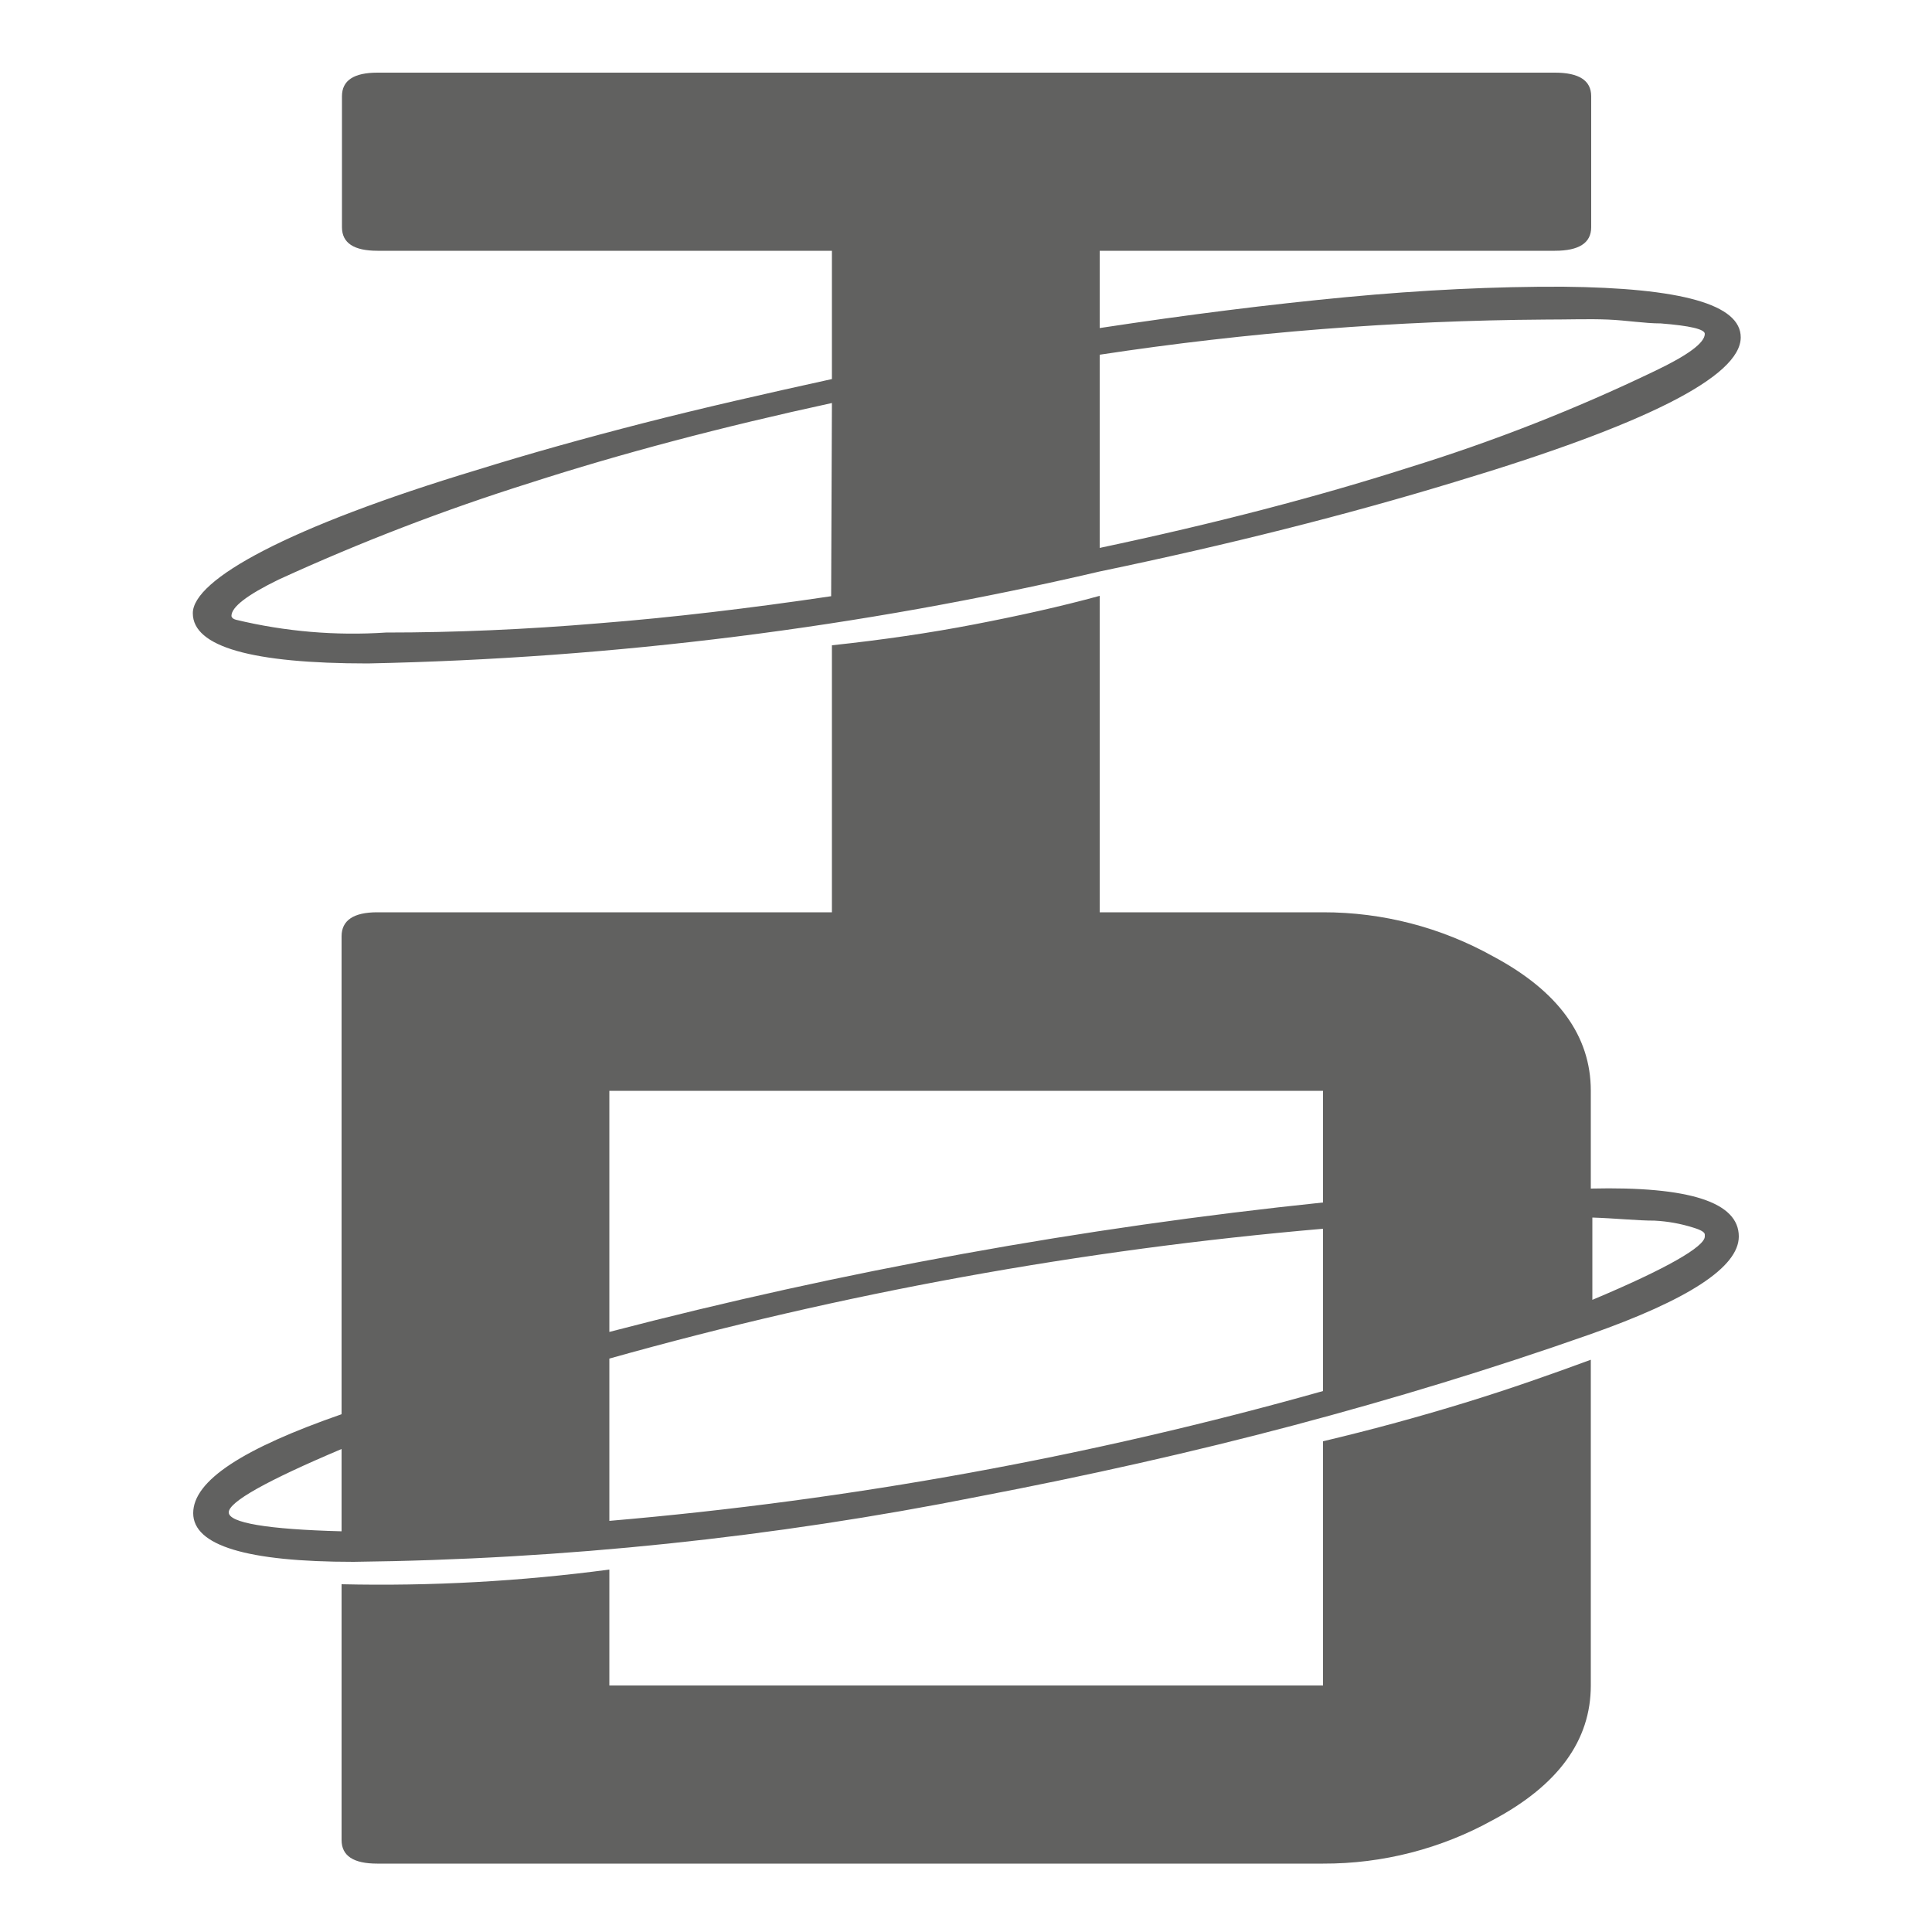
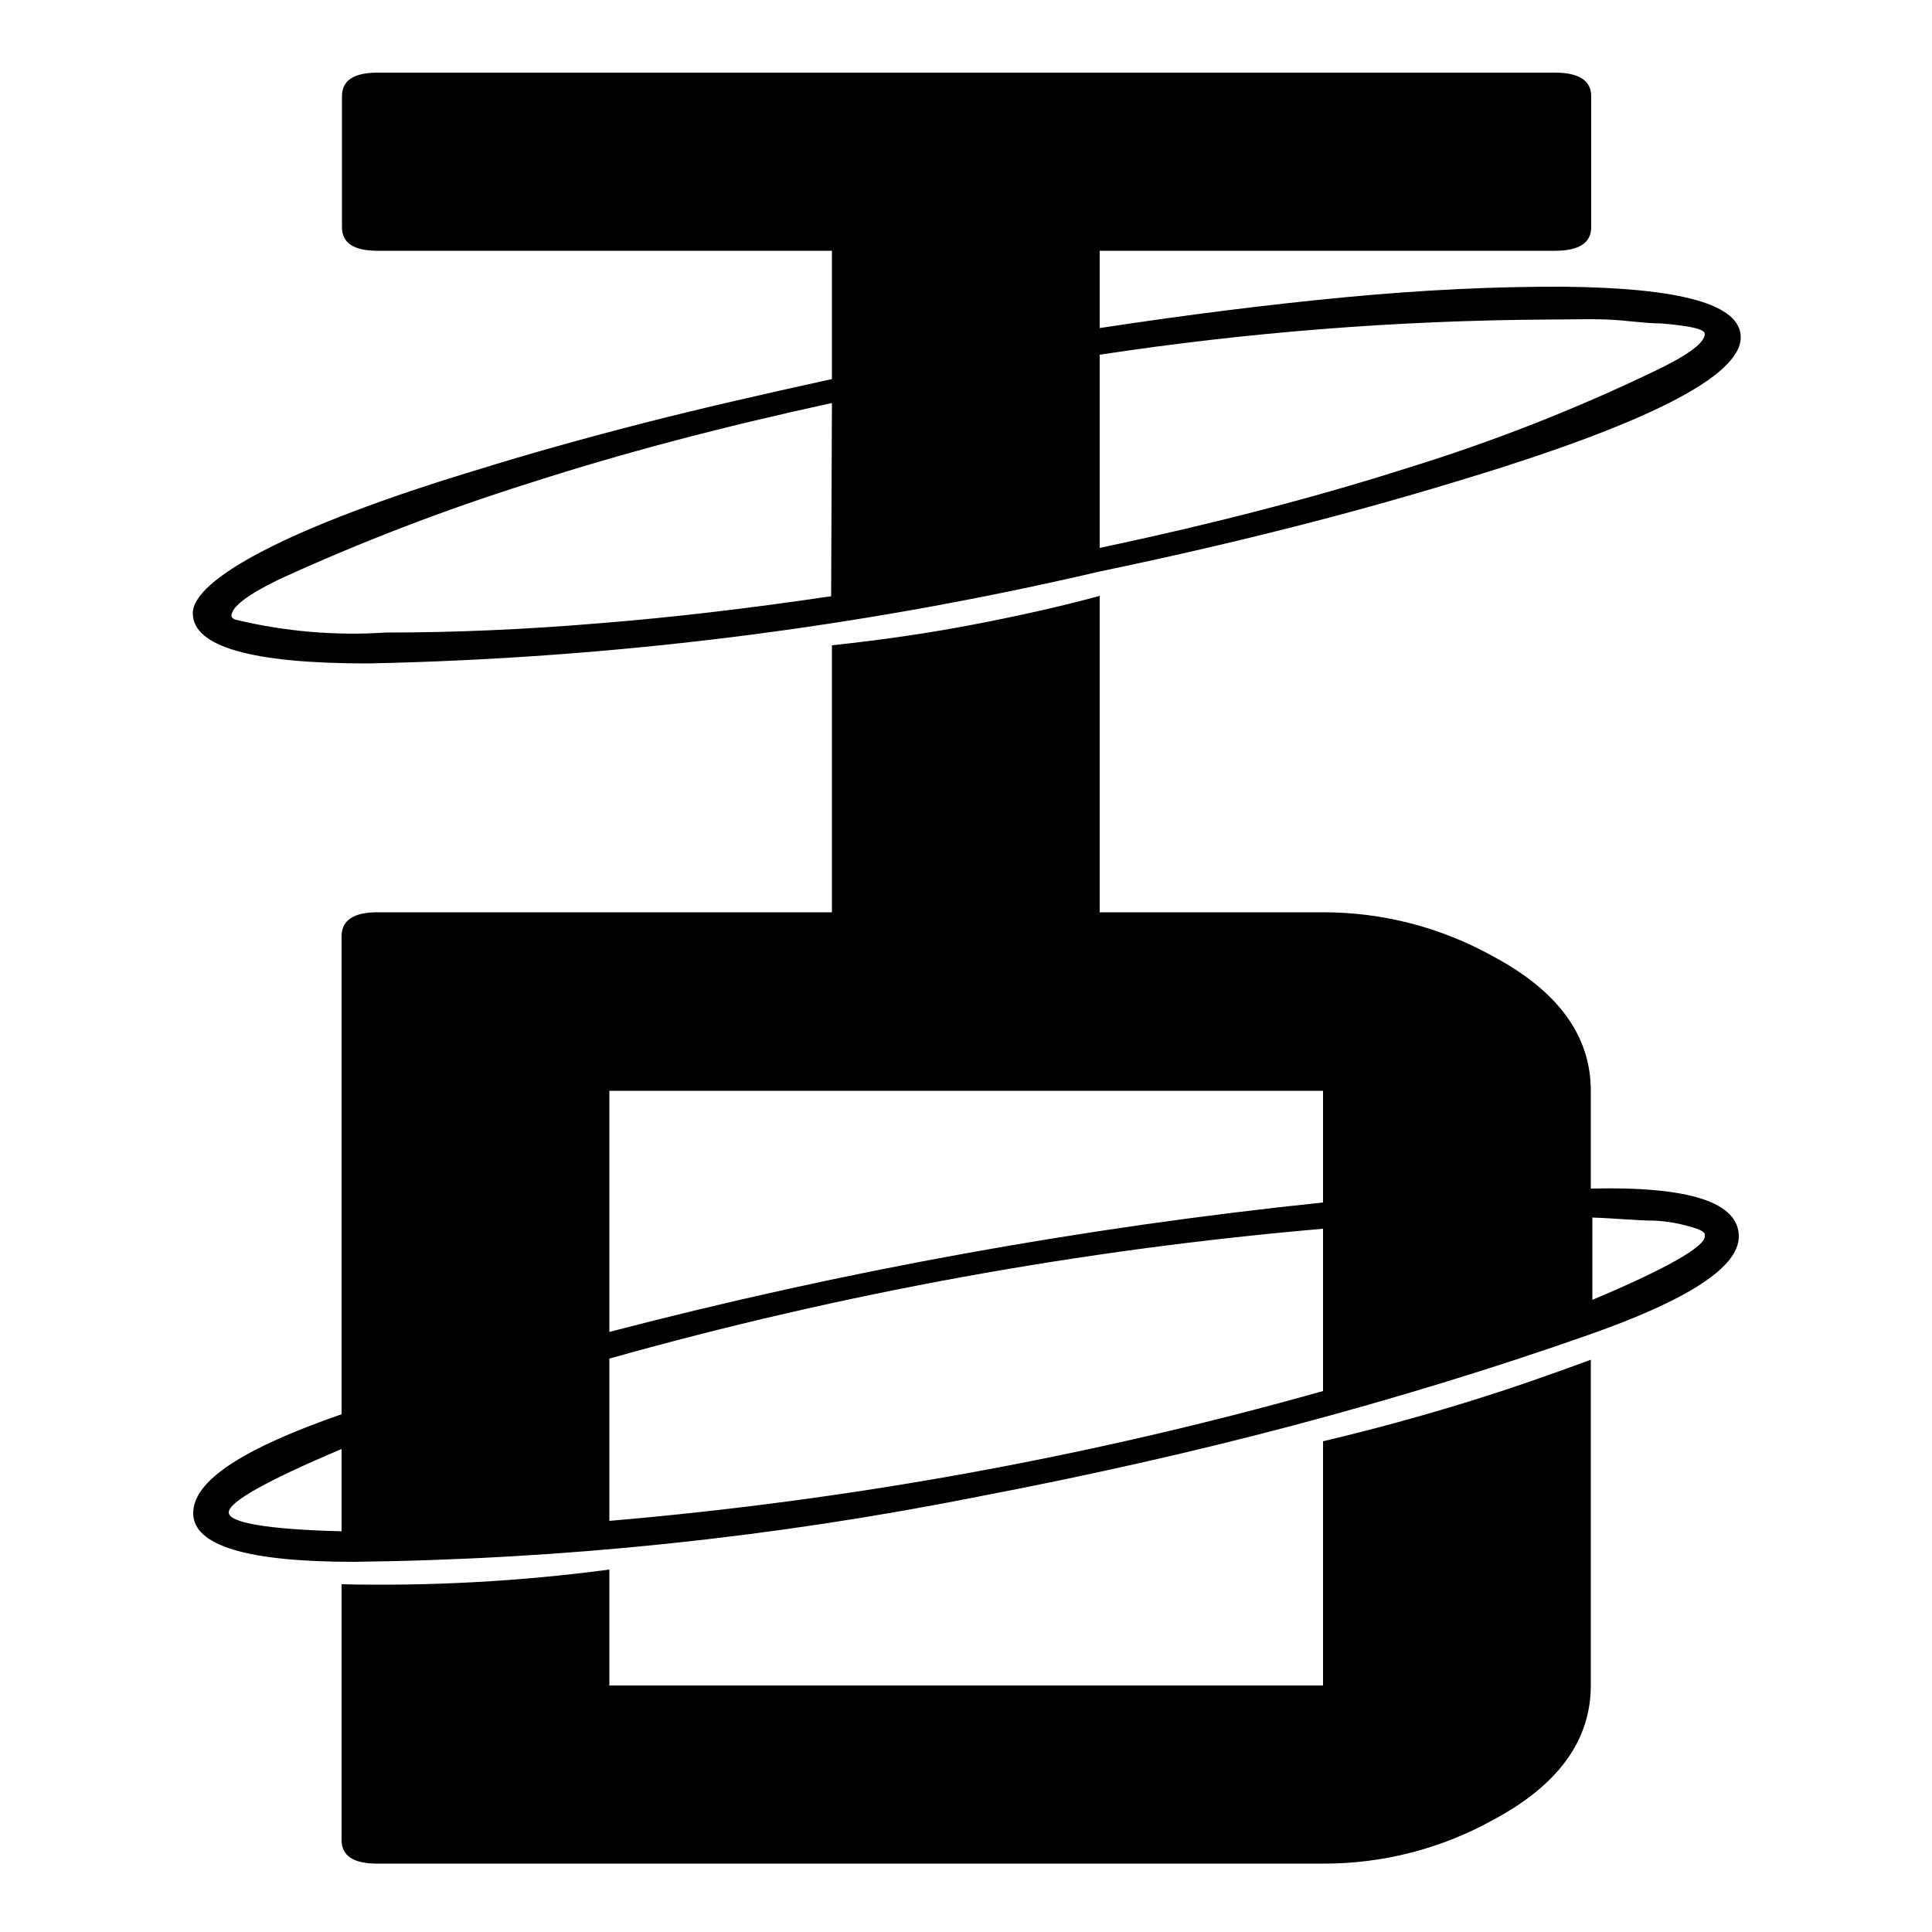
<svg xmlns="http://www.w3.org/2000/svg" id="Слой_1" data-name="Слой 1" viewBox="0 0 50 50">
-   <defs>
-     <style>.cls-1{fill:#616160;}</style>
-   </defs>
-   <path class="cls-1" d="M45.05,8.73q0,1.52-7.39,3.74-4.2,1.28-9.2,2.32A91.58,91.58,0,0,1,9.52,17.17c-3,0-4.53-.43-4.53-1.3s2.46-2.23,7.36-3.71c1.35-.42,2.78-.82,4.3-1.21s3.15-.76,4.88-1.14V6.49H9.77c-.61,0-.92-.2-.92-.61V2.49c0-.41.31-.61.92-.61H40.24c.62,0,.94.2.94.61V5.88c0,.41-.32.61-.94.61H28.46v2q3.42-.52,6.38-.8t5.61-.27C43.52,7.45,45.05,7.88,45.05,8.73Zm-23.52,1.7q-4.29.93-7.82,2.07A55.85,55.85,0,0,0,7.21,15c-.82.4-1.22.71-1.22.94,0,0,0,.07.12.1a12.92,12.92,0,0,0,3.88.33q2.67,0,5.52-.24c1.9-.15,3.91-.39,6-.7Zm6.93,15.45c0,.41-.31.62-.92.62H22.45c-.61,0-.92-.21-.92-.62V16.7c1.31-.14,2.54-.32,3.68-.54s2.23-.46,3.25-.74ZM44.12,8.64q0-.18-1.14-.27c-.42,0-.88-.08-1.37-.1s-1,0-1.61,0a80.35,80.35,0,0,0-11.54.91v5q4.44-.94,8-2.08a46,46,0,0,0,6.37-2.5C43.69,9.19,44.12,8.87,44.12,8.64Z" />
-   <path class="cls-1" d="M45,32q0,1.18-3.87,2.54c-2.5.88-5.06,1.66-7.66,2.35s-5.32,1.3-8.14,1.84A88,88,0,0,1,9.15,40.42C6.39,40.42,5,40,5,39.16s1.28-1.67,3.84-2.56V24.23c0-.41.31-.62.92-.62H34.24a9,9,0,0,1,4.4,1.14q2.53,1.35,2.53,3.48v2.53Q45,30.67,45,32ZM8.84,37.5c-1.94.82-2.92,1.37-2.92,1.64s1,.44,2.92.49Zm32.33,6.12q0,2.13-2.53,3.48a9,9,0,0,1-4.4,1.13H9.76c-.61,0-.92-.2-.92-.61V41a44.83,44.83,0,0,0,6.93-.38v3H34.24V37.3c1.31-.31,2.54-.65,3.68-1s2.22-.73,3.25-1.11ZM34.24,28.23H15.77v6.24a124.18,124.18,0,0,1,18.47-3.35Zm0,3.57a100.1,100.1,0,0,0-18.47,3.36v4.2A99.33,99.33,0,0,0,34.24,36Zm9.88.15q0-.09-.3-.18a4,4,0,0,0-1-.18c-.44,0-1-.06-1.61-.08v2.13C43.14,32.83,44.12,32.26,44.12,32Z" />
+   <path d="M45.05,8.73q0,1.52-7.39,3.74-4.2,1.28-9.2,2.32A91.58,91.58,0,0,1,9.52,17.17c-3,0-4.53-.43-4.53-1.3s2.46-2.23,7.36-3.71c1.35-.42,2.78-.82,4.3-1.21s3.15-.76,4.88-1.14V6.49H9.77c-.61,0-.92-.2-.92-.61V2.49c0-.41.31-.61.92-.61H40.24c.62,0,.94.2.94.61V5.88c0,.41-.32.61-.94.61H28.46v2q3.42-.52,6.38-.8t5.61-.27C43.52,7.45,45.05,7.88,45.05,8.73Zm-23.52,1.7q-4.29.93-7.82,2.07A55.85,55.85,0,0,0,7.21,15c-.82.4-1.22.71-1.22.94,0,0,0,.07.12.1a12.92,12.92,0,0,0,3.88.33q2.67,0,5.52-.24c1.9-.15,3.91-.39,6-.7Zm6.93,15.45c0,.41-.31.62-.92.62H22.45c-.61,0-.92-.21-.92-.62V16.7c1.31-.14,2.54-.32,3.68-.54s2.23-.46,3.25-.74ZM44.12,8.64q0-.18-1.14-.27c-.42,0-.88-.08-1.37-.1s-1,0-1.61,0a80.35,80.35,0,0,0-11.54.91v5q4.44-.94,8-2.08a46,46,0,0,0,6.37-2.5C43.69,9.19,44.12,8.87,44.12,8.64Z" />
+   <path d="M45,32q0,1.18-3.87,2.54c-2.5.88-5.06,1.66-7.66,2.35s-5.32,1.3-8.14,1.84A88,88,0,0,1,9.15,40.42C6.39,40.42,5,40,5,39.16s1.28-1.67,3.84-2.56V24.23c0-.41.31-.62.92-.62H34.24a9,9,0,0,1,4.4,1.14q2.53,1.35,2.53,3.48v2.53Q45,30.67,45,32ZM8.84,37.5c-1.94.82-2.92,1.37-2.92,1.64s1,.44,2.92.49Zm32.33,6.12q0,2.13-2.53,3.48a9,9,0,0,1-4.4,1.13H9.76c-.61,0-.92-.2-.92-.61V41a44.83,44.83,0,0,0,6.93-.38v3H34.24V37.3c1.31-.31,2.54-.65,3.68-1s2.22-.73,3.25-1.11ZM34.24,28.23H15.77v6.24a124.18,124.18,0,0,1,18.47-3.35Zm0,3.57a100.1,100.1,0,0,0-18.47,3.36v4.2A99.33,99.33,0,0,0,34.24,36Zm9.88.15q0-.09-.3-.18a4,4,0,0,0-1-.18c-.44,0-1-.06-1.61-.08v2.13C43.14,32.83,44.12,32.26,44.12,32Z" />
</svg>
